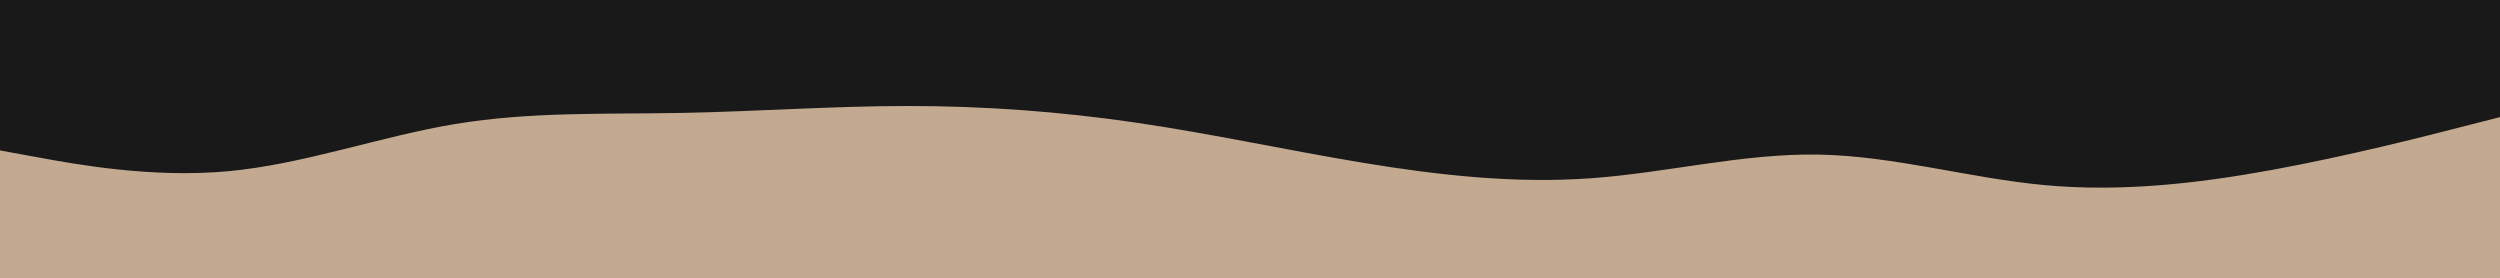
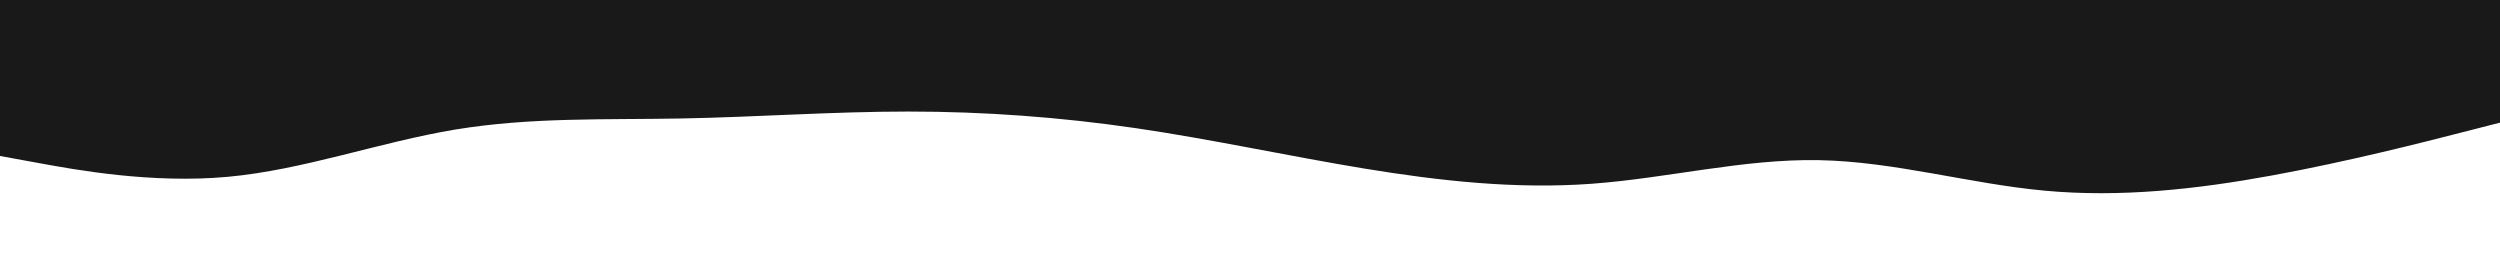
<svg xmlns="http://www.w3.org/2000/svg" width="900" height="100" version="1.1">
  <g>
    <g id="svg_3">
      <path id="svg_1" fill="#191919" d="m0,56.155l13.7,2.5c13.6,2.5 41,7.5 68.3,5c27.3,-2.5 54.7,-12.5 81.8,-17c27.2,-4.5 54.2,-3.5 81.4,-4c27.1,-0.5 54.5,-2.5 81.8,-2.5c27.3,0 54.7,2 82,6c27.3,4 54.7,10 82,14.5c27.3,4.5 54.7,7.5 82,5.5c27.3,-2 54.7,-9 81.8,-8.5c27.2,0.5 54.2,8.5 81.4,11c27.1,2.5 54.5,-0.5 81.8,-5.5c27.3,-5 54.7,-12 68.3,-15.5l13.7,-3.5l0,-71l-13.7,-11c-13.6,-11 -41,-33 -68.3,-35c-27.3,-2 -54.7,16 -81.8,20c-27.2,4 -54.2,-6 -81.4,-3.5c-27.1,2.5 -54.5,17.5 -81.8,29c-27.3,11.5 -54.7,19.5 -82,13c-27.3,-6.5 -54.7,-27.5 -82,-28c-27.3,-0.5 -54.7,19.5 -82,19.5c-27.3,0 -54.7,-20 -81.8,-25c-27.2,-5 -54.2,5 -81.4,5.5c-27.1,0.5 -54.5,-8.5 -81.8,-4.5c-27.3,4 -54.7,21 -68.3,29.5l-13.7,8.5l0,65z" />
-       <path id="svg_2" fill="#C2A990" d="m0,101.155l13.7,0c13.6,0 41,0 68.3,0c27.3,0 54.7,0 81.8,0c27.2,0 54.2,0 81.4,0c27.1,0 54.5,0 81.8,0c27.3,0 54.7,0 82,0c27.3,0 54.7,0 82,0c27.3,0 54.7,0 82,0c27.3,0 54.7,0 81.8,0c27.2,0 54.2,0 81.4,0c27.1,0 54.5,0 81.8,0c27.3,0 54.7,0 68.3,0l13.7,0l0,-59l-13.7,3.5c-13.6,3.5 -41,10.5 -68.3,15.5c-27.3,5 -54.7,8 -81.8,5.5c-27.2,-2.5 -54.2,-10.5 -81.4,-11c-27.1,-0.5 -54.5,6.5 -81.8,8.5c-27.3,2 -54.7,-1 -82,-5.5c-27.3,-4.5 -54.7,-10.5 -82,-14.5c-27.3,-4 -54.7,-6 -82,-6c-27.3,0 -54.7,2 -81.8,2.5c-27.2,0.5 -54.2,-0.5 -81.4,4c-27.1,4.5 -54.5,14.5 -81.8,17c-27.3,2.5 -54.7,-2.5 -68.3,-5l-13.7,-2.5l0,47z" />
+       <path id="svg_2" stroke="transparent" fill="none" d="m0,101.155l13.7,0c13.6,0 41,0 68.3,0c27.3,0 54.7,0 81.8,0c27.2,0 54.2,0 81.4,0c27.1,0 54.5,0 81.8,0c27.3,0 54.7,0 82,0c27.3,0 54.7,0 82,0c27.3,0 54.7,0 82,0c27.3,0 54.7,0 81.8,0c27.2,0 54.2,0 81.4,0c27.1,0 54.5,0 81.8,0c27.3,0 54.7,0 68.3,0l13.7,0l0,-59l-13.7,3.5c-13.6,3.5 -41,10.5 -68.3,15.5c-27.3,5 -54.7,8 -81.8,5.5c-27.2,-2.5 -54.2,-10.5 -81.4,-11c-27.1,-0.5 -54.5,6.5 -81.8,8.5c-27.3,2 -54.7,-1 -82,-5.5c-27.3,-4.5 -54.7,-10.5 -82,-14.5c-27.3,-4 -54.7,-6 -82,-6c-27.3,0 -54.7,2 -81.8,2.5c-27.2,0.5 -54.2,-0.5 -81.4,4c-27.1,4.5 -54.5,14.5 -81.8,17c-27.3,2.5 -54.7,-2.5 -68.3,-5l-13.7,-2.5l0,47z" />
    </g>
  </g>
</svg>
